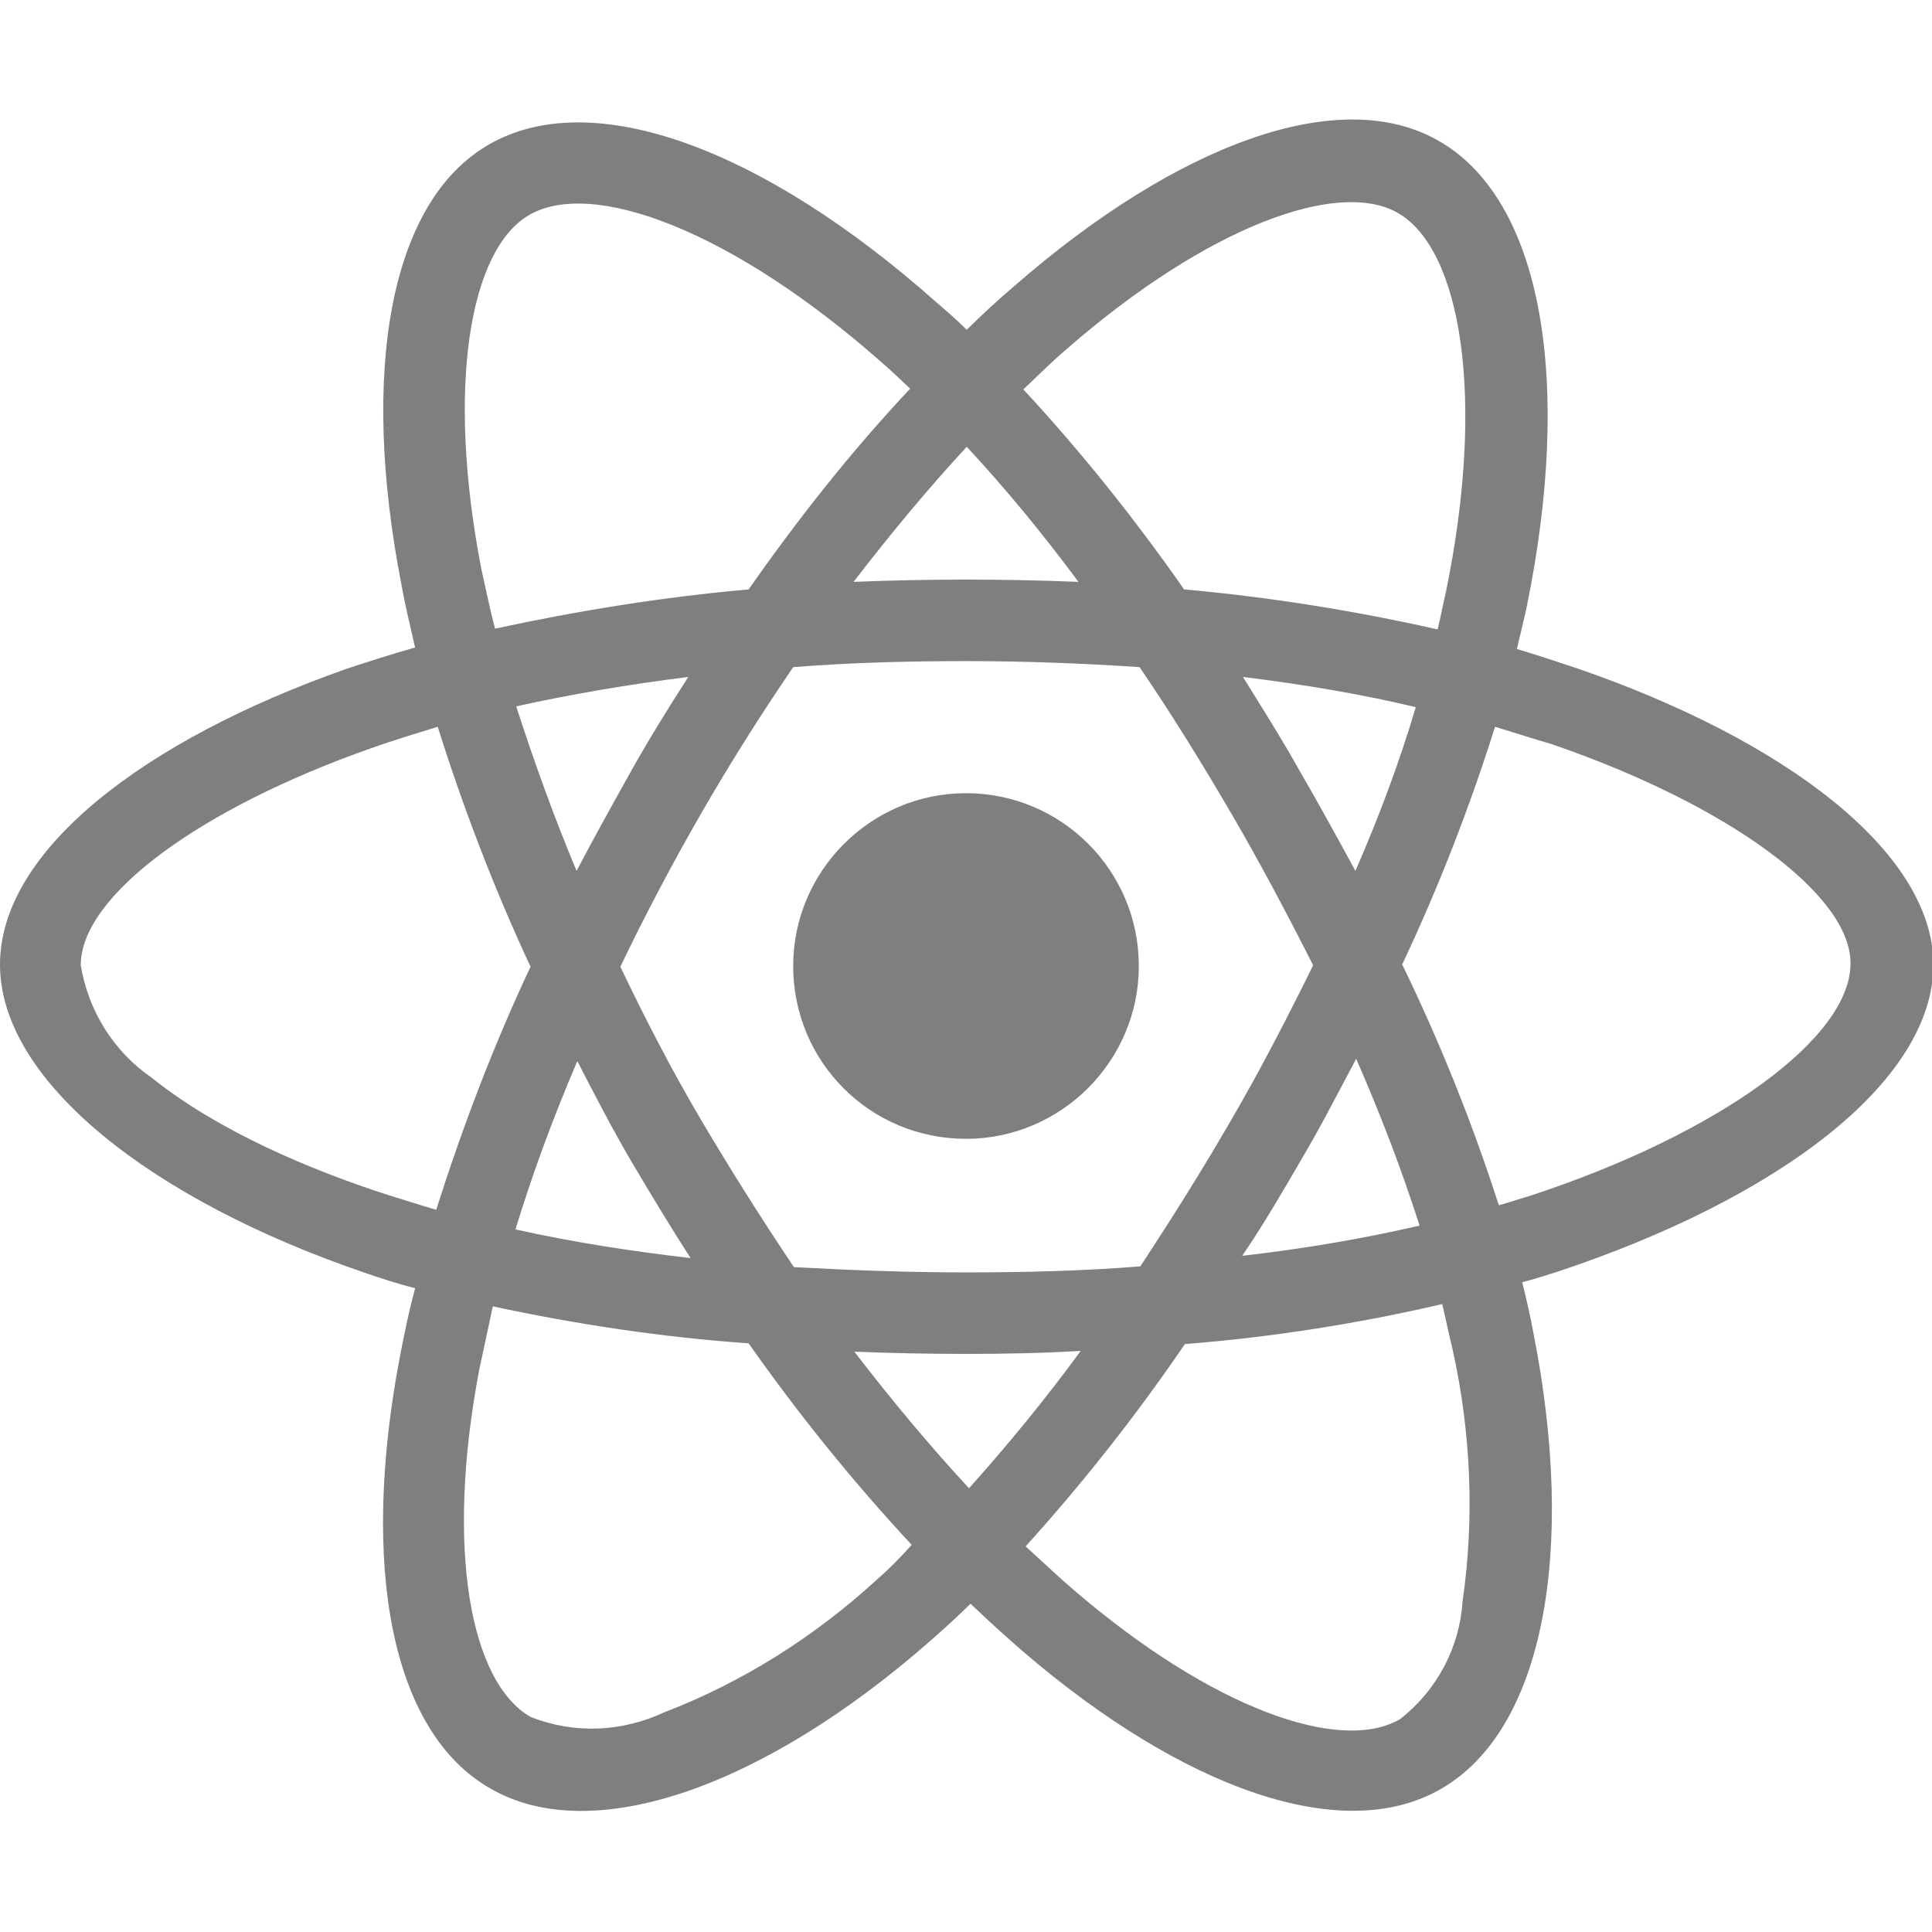
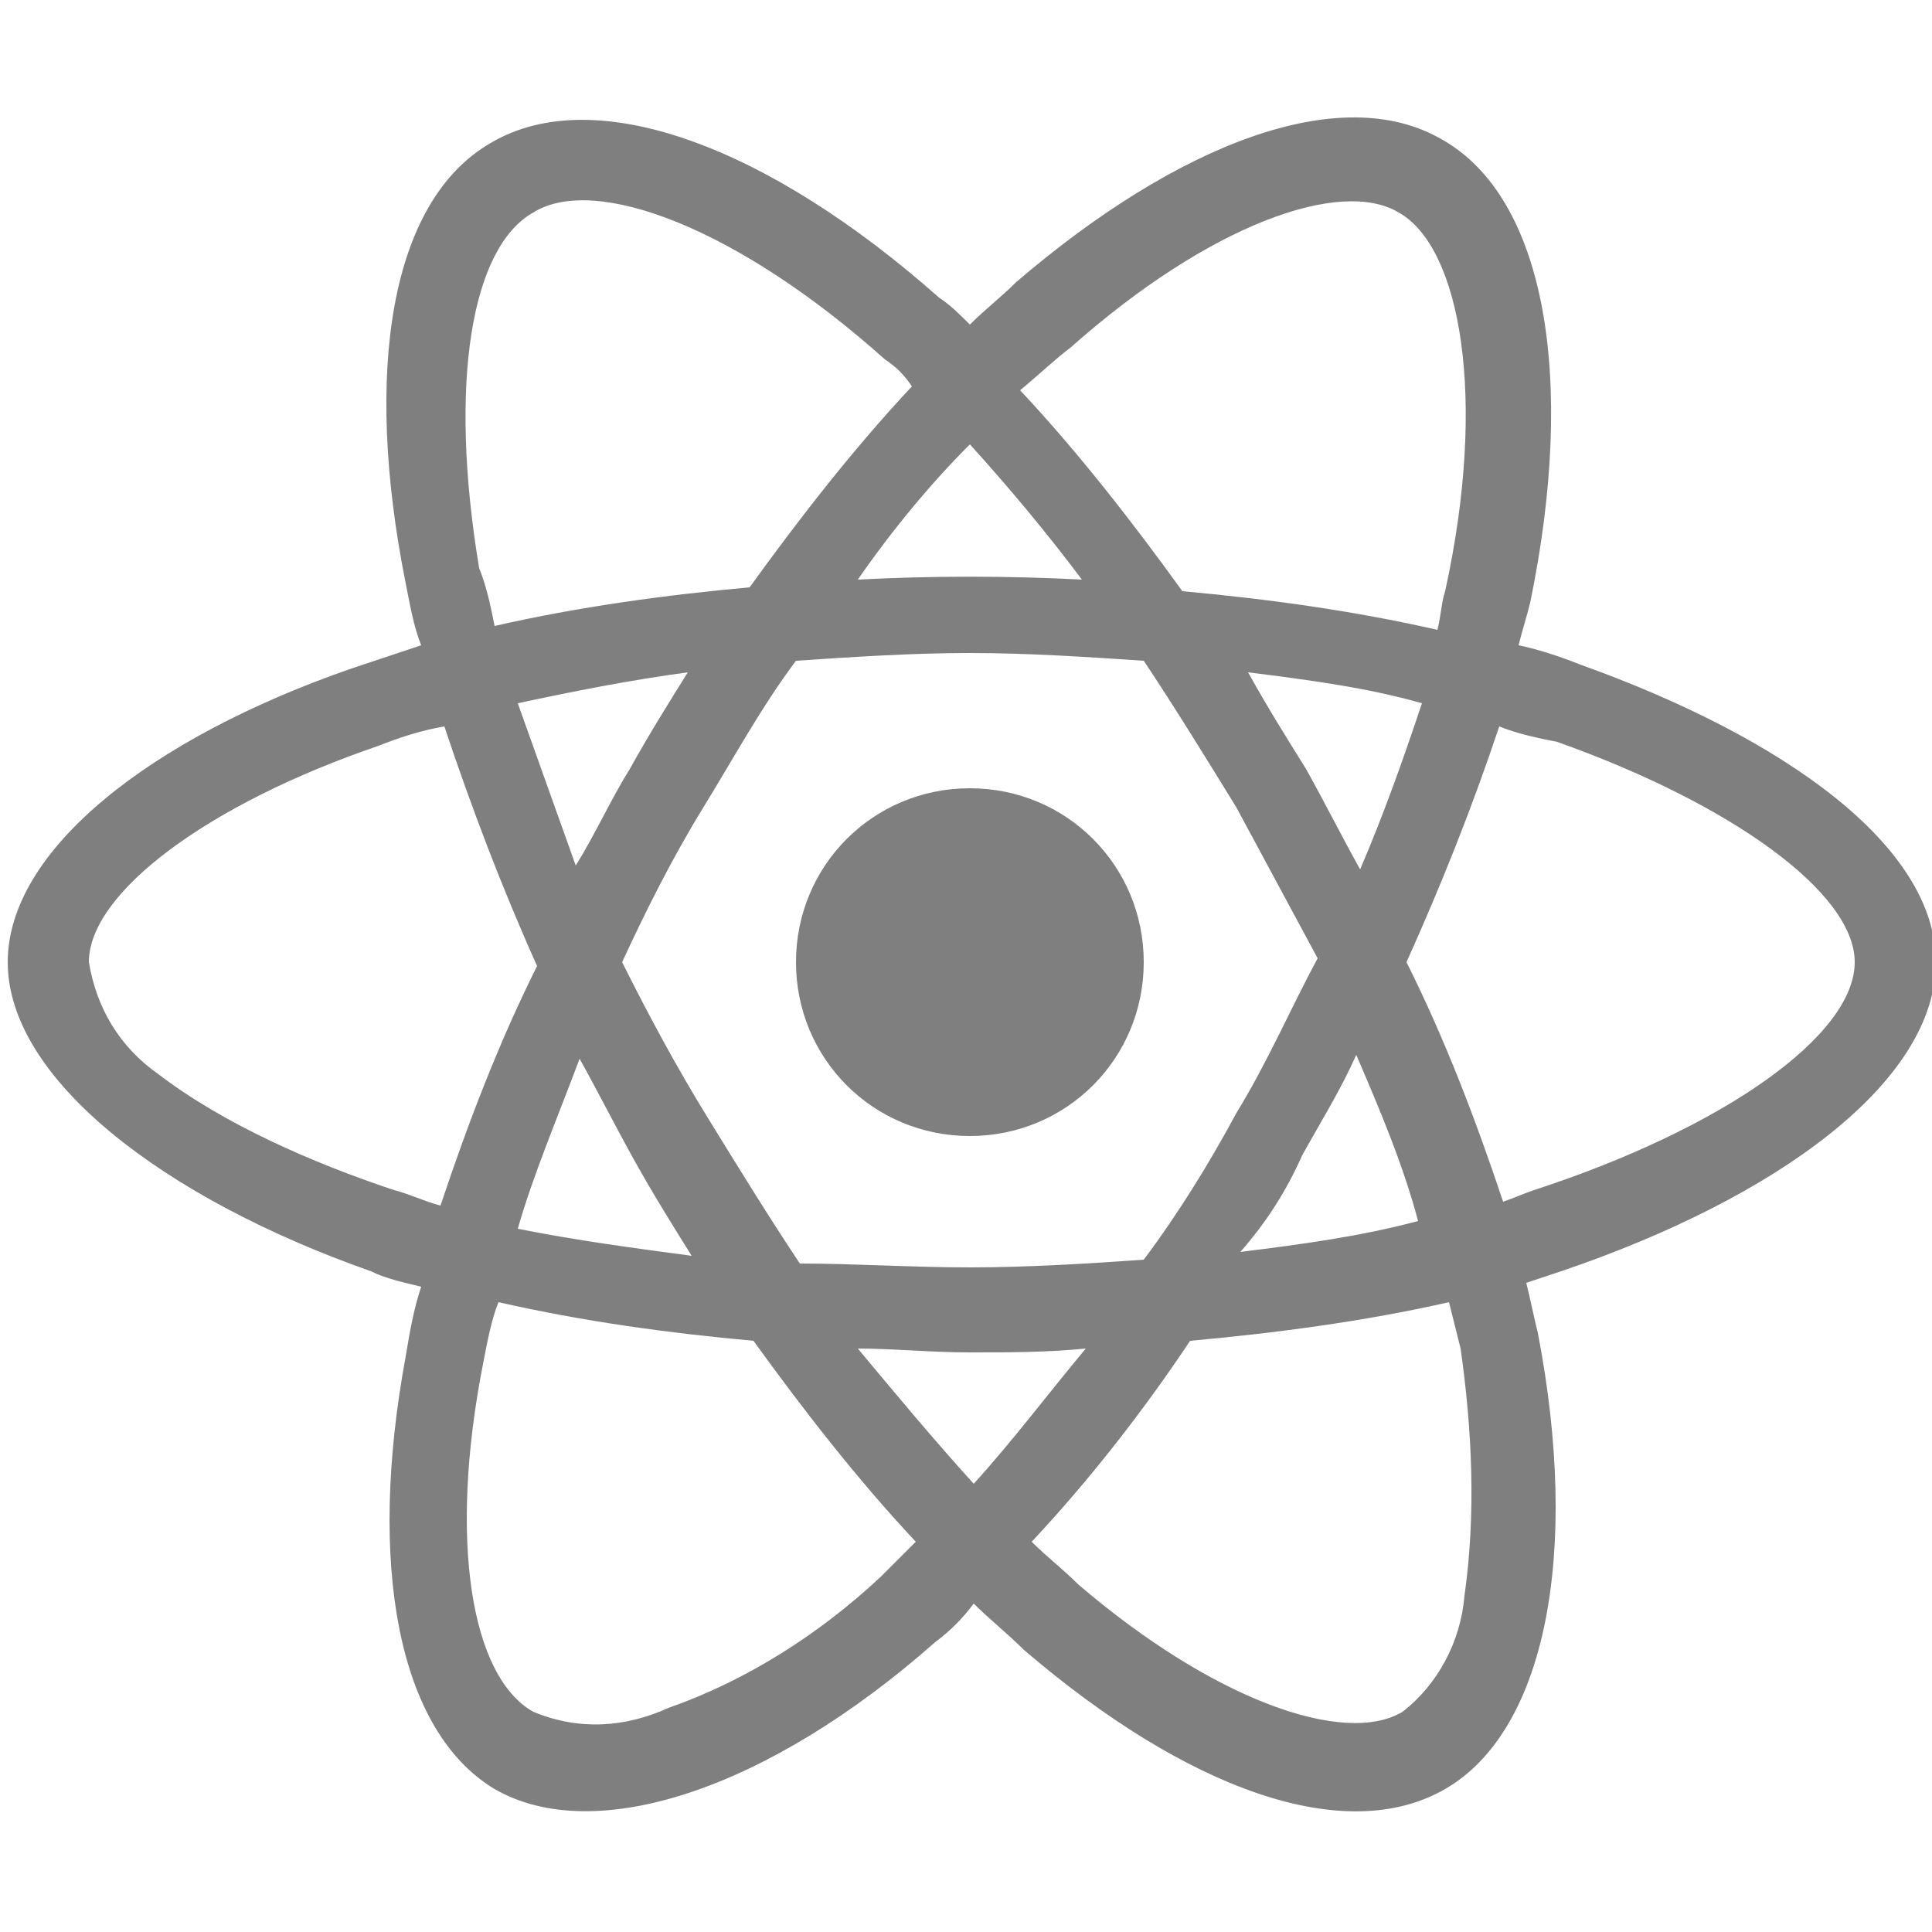
- <svg xmlns="http://www.w3.org/2000/svg" version="1.1" id="Capa_1" x="0px" y="0px" viewBox="0 0 256 256" style="enable-background:new 0 0 256 256;" xml:space="preserve">
+ <svg xmlns="http://www.w3.org/2000/svg" version="1.1" id="Capa_1" x="0px" y="0px" viewBox="0 0 50 50" style="enable-background:new 0 0 50 50;" xml:space="preserve">
  <style type="text/css">
- 	.st0{opacity:0.5;}
+ 	.st0{opacity:0.5;enable-background:new    ;}
</style>
-   <path class="st0" d="M209.1,88.6c-2.7-0.9-5.4-1.8-8.1-2.6c0.4-1.8,0.9-3.7,1.3-5.6c6.1-29.8,2.1-53.8-11.6-61.7  c-13.1-7.6-34.6,0.3-56.3,19.2c-2.1,1.8-4.3,3.8-6.3,5.8c-1.3-1.3-2.8-2.6-4.2-3.8c-22.8-20.2-45.5-28.7-59.2-20.7  c-13.1,7.6-17,30.1-11.5,58.3c0.5,2.8,1.2,5.6,1.8,8.3c-3.2,0.9-6.3,1.9-9.3,2.9C19.1,98.1,0,112.7,0,127.8  c0,15.6,20.4,31.3,48.2,40.8c2.3,0.8,4.5,1.5,6.8,2.1c-0.8,3-1.4,5.9-2,9c-5.3,27.8-1.2,49.8,12,57.3c13.5,7.8,36.2-0.2,58.3-19.6  c1.8-1.6,3.5-3.1,5.3-4.9c2.2,2.1,4.5,4.2,6.8,6.2c21.4,18.4,42.6,25.9,55.6,18.3c13.5-7.8,17.9-31.4,12.2-60.3  c-0.4-2.2-0.9-4.4-1.5-6.8c1.6-0.4,3.1-0.9,4.7-1.4c28.9-9.6,49.8-25,49.8-40.8C256,112.7,236.3,98,209.1,88.6L209.1,88.6z   M141.4,46.2c18.6-16.2,35.9-22.5,43.8-18c8.4,4.8,11.7,24.4,6.4,50.2c-0.4,1.7-0.7,3.3-1.1,5c-11.1-2.5-22.4-4.3-33.6-5.3  c-6.5-9.3-13.6-18.2-21.3-26.5C137.6,49.7,139.4,47.9,141.4,46.2z M83.6,153.8c2.6,4.4,5.2,8.7,7.9,12.9c-7.8-0.9-15.6-2.1-23.2-3.8  c2.2-7.2,4.9-14.6,8.2-22.3C78.8,145.1,81.1,149.5,83.6,153.8L83.6,153.8z M68.4,93.6c7.2-1.6,14.8-2.9,22.8-3.9  c-2.7,4.2-5.3,8.4-7.7,12.7c-2.4,4.3-4.8,8.6-7.1,13C73.3,108,70.7,100.7,68.4,93.6L68.4,93.6z M82.2,128.1  c3.3-6.9,6.9-13.7,10.7-20.3s7.9-13.1,12.2-19.4c7.5-0.6,15.2-0.8,23-0.8s15.5,0.3,22.9,0.8c4.3,6.3,8.3,12.8,12.1,19.3  s7.4,13.3,10.9,20.2c-3.4,6.9-6.9,13.7-10.8,20.4c-3.8,6.6-7.9,13.1-12.1,19.5c-7.4,0.6-15.2,0.8-23.1,0.8s-15.4-0.3-22.8-0.7  c-4.3-6.4-8.4-12.9-12.3-19.5S85.5,135,82.2,128.1L82.2,128.1z M172.4,153.7c2.6-4.4,4.9-8.9,7.3-13.4c3.2,7.3,6,14.6,8.4,22.1  c-7.8,1.8-15.6,3.1-23.5,4C167.4,162.3,169.9,158,172.4,153.7L172.4,153.7z M179.6,115.4c-2.4-4.4-4.8-8.8-7.3-13.1  c-2.4-4.3-5-8.4-7.6-12.6c8.1,1,15.8,2.3,22.9,4C185.4,101.1,182.7,108.3,179.6,115.4z M128.1,59.2c5.3,5.7,10.2,11.7,14.8,17.9  c-9.9-0.4-19.8-0.4-29.8,0C118.1,70.6,123.1,64.6,128.1,59.2z M70.1,28.5c8.4-4.9,27,2.1,46.7,19.5c1.3,1.1,2.5,2.3,3.8,3.5  c-7.8,8.3-14.9,17.3-21.4,26.6c-11.3,1-22.5,2.8-33.6,5.2c-0.7-2.6-1.2-5.2-1.8-7.8C59.1,51.3,62.2,33.1,70.1,28.5L70.1,28.5z   M57.8,160.3c-2.1-0.6-4.2-1.3-6.2-1.9c-10.6-3.4-22.8-8.6-31.5-15.6c-5.1-3.5-8.4-8.9-9.4-14.9c0-9.2,15.8-20.8,38.6-28.8  c2.8-1,5.8-1.9,8.7-2.8c3.4,10.8,7.5,21.5,12.3,31.8C65.4,138.5,61.3,149.3,57.8,160.3z M116.2,209.3c-8.3,7.6-17.8,13.6-28.2,17.6  c-5.6,2.6-11.9,2.9-17.7,0.6c-8-4.6-11.3-22.3-6.8-46c0.6-2.8,1.2-5.6,1.8-8.4c11.2,2.4,22.5,4.1,33.9,4.9  c6.6,9.4,13.8,18.3,21.6,26.7C119.3,206.4,117.8,207.9,116.2,209.3L116.2,209.3z M128.4,197.2c-5.1-5.5-10.2-11.6-15.2-18.1  c4.8,0.2,9.8,0.3,14.8,0.3c5.2,0,10.2-0.1,15.2-0.4C138.6,185.3,133.6,191.4,128.4,197.2z M193.8,212.2c-0.4,6.1-3.4,11.8-8.3,15.6  c-7.9,4.6-24.9-1.4-43.2-17.1c-2.1-1.8-4.2-3.8-6.4-5.8c7.6-8.4,14.7-17.4,21.1-26.8c11.4-0.9,22.9-2.7,34.1-5.3  c0.5,2.1,0.9,4.1,1.4,6.1C194.9,189.8,195.4,201.1,193.8,212.2L193.8,212.2z M202.9,158.4c-1.4,0.4-2.8,0.9-4.3,1.3  c-3.5-10.9-7.8-21.6-12.8-31.9c4.8-10.2,8.9-20.7,12.3-31.5c2.6,0.8,5.1,1.6,7.5,2.3c23.3,8,39.6,19.9,39.6,29  C245.3,137.5,227.8,150.2,202.9,158.4z M128,150.9c12.6,0,22.9-10.3,22.9-22.9c0-12.7-10.3-22.9-22.9-22.9s-22.9,10.3-22.9,22.9  C105.1,140.7,115.3,150.9,128,150.9L128,150.9z" />
+   <path class="st0" d="M40.9,17.2c-0.5-0.2-1.1-0.4-1.6-0.5c0.1-0.4,0.2-0.7,0.3-1.1c1.2-5.8,0.4-10.5-2.3-12c-2.6-1.5-6.8,0.1-11,3.7  c-0.4,0.4-0.8,0.7-1.2,1.1c-0.3-0.3-0.5-0.5-0.8-0.7c-4.4-3.9-8.9-5.6-11.6-4c-2.6,1.5-3.3,5.9-2.2,11.4c0.1,0.5,0.2,1.1,0.4,1.6  c-0.6,0.2-1.2,0.4-1.8,0.6c-5.2,1.8-8.9,4.7-8.9,7.6c0,3,4,6.1,9.4,8c0.4,0.2,0.9,0.3,1.3,0.4c-0.2,0.6-0.3,1.2-0.4,1.8  c-1,5.4-0.2,9.7,2.3,11.2c2.6,1.5,7.1,0,11.4-3.8c0.4-0.3,0.7-0.6,1-1c0.4,0.4,0.9,0.8,1.3,1.2c4.2,3.6,8.3,5.1,10.9,3.6  c2.6-1.5,3.5-6.1,2.4-11.8c-0.1-0.4-0.2-0.9-0.3-1.3c0.3-0.1,0.6-0.2,0.9-0.3c5.6-1.9,9.7-4.9,9.7-8C50.1,21.9,46.2,19.1,40.9,17.2  L40.9,17.2z M27.7,9c3.6-3.2,7-4.4,8.5-3.5c1.6,0.9,2.3,4.8,1.2,9.8c-0.1,0.3-0.1,0.6-0.2,1c-2.2-0.5-4.4-0.8-6.6-1  c-1.3-1.8-2.7-3.6-4.2-5.2C27,9.6,27.3,9.3,27.7,9z M16.4,30c0.5,0.9,1,1.7,1.5,2.5c-1.5-0.2-3-0.4-4.5-0.7c0.4-1.4,1-2.8,1.6-4.4  C15.5,28.3,15.9,29.1,16.4,30L16.4,30z M13.4,18.2c1.4-0.3,2.9-0.6,4.4-0.8c-0.5,0.8-1,1.6-1.5,2.5c-0.5,0.8-0.9,1.7-1.4,2.5  C14.4,21,13.9,19.6,13.4,18.2L13.4,18.2z M16.1,24.9c0.6-1.3,1.3-2.7,2.1-4s1.5-2.6,2.4-3.8c1.5-0.1,3-0.2,4.5-0.2s3,0.1,4.5,0.2  c0.8,1.2,1.6,2.5,2.4,3.8c0.7,1.3,1.4,2.6,2.1,3.9c-0.7,1.3-1.3,2.7-2.1,4c-0.7,1.3-1.5,2.6-2.4,3.8c-1.4,0.1-3,0.2-4.5,0.2  c-1.5,0-3-0.1-4.4-0.1c-0.8-1.2-1.6-2.5-2.4-3.8C17.5,27.6,16.8,26.3,16.1,24.9L16.1,24.9z M33.7,29.9c0.5-0.9,1-1.7,1.4-2.6  c0.6,1.4,1.2,2.8,1.6,4.3c-1.5,0.4-3,0.6-4.6,0.8C32.8,31.6,33.3,30.8,33.7,29.9L33.7,29.9z M35.2,22.5c-0.5-0.9-0.9-1.7-1.4-2.6  c-0.5-0.8-1-1.6-1.5-2.5c1.6,0.2,3.1,0.4,4.5,0.8C36.3,19.7,35.8,21.1,35.2,22.5z M25.1,11.5c1,1.1,2,2.3,2.9,3.5  c-1.9-0.1-3.9-0.1-5.8,0C23.1,13.7,24.1,12.5,25.1,11.5z M13.8,5.5c1.6-1,5.3,0.4,9.1,3.8c0.3,0.2,0.5,0.4,0.7,0.7  c-1.5,1.6-2.9,3.4-4.2,5.2c-2.2,0.2-4.4,0.5-6.6,1c-0.1-0.5-0.2-1-0.4-1.5C11.6,9.9,12.2,6.4,13.8,5.5L13.8,5.5z M11.4,31.2  c-0.4-0.1-0.8-0.3-1.2-0.4c-2.1-0.7-4.4-1.7-6.1-3c-1-0.7-1.6-1.7-1.8-2.9c0-1.8,3.1-4.1,7.5-5.6c0.5-0.2,1.1-0.4,1.7-0.5  c0.7,2.1,1.5,4.2,2.4,6.2C12.9,27,12.1,29.1,11.4,31.2z M22.8,40.8c-1.6,1.5-3.5,2.7-5.5,3.4c-1.1,0.5-2.3,0.6-3.5,0.1  c-1.6-0.9-2.2-4.4-1.3-9c0.1-0.5,0.2-1.1,0.4-1.6c2.2,0.5,4.4,0.8,6.6,1c1.3,1.8,2.7,3.6,4.2,5.2C23.4,40.2,23.1,40.5,22.8,40.8  L22.8,40.8z M25.2,38.4c-1-1.1-2-2.3-3-3.5c0.9,0,1.9,0.1,2.9,0.1c1,0,2,0,3-0.1C27.1,36.1,26.2,37.3,25.2,38.4z M37.9,41.3  c-0.1,1.2-0.7,2.3-1.6,3c-1.5,0.9-4.9-0.3-8.4-3.3c-0.4-0.4-0.8-0.7-1.2-1.1c1.5-1.6,2.9-3.4,4.1-5.2c2.2-0.2,4.5-0.5,6.7-1  c0.1,0.4,0.2,0.8,0.3,1.2C38.1,37,38.2,39.2,37.9,41.3L37.9,41.3z M39.7,30.8c-0.3,0.1-0.5,0.2-0.8,0.3c-0.7-2.1-1.5-4.2-2.5-6.2  c0.9-2,1.7-4,2.4-6.1c0.5,0.2,1,0.3,1.5,0.4c4.5,1.6,7.7,3.9,7.7,5.7C48,26.8,44.6,29.2,39.7,30.8z M25.1,29.4c2.5,0,4.5-2,4.5-4.5  c0-2.5-2-4.5-4.5-4.5s-4.5,2-4.5,4.5C20.6,27.4,22.6,29.4,25.1,29.4L25.1,29.4z" />
</svg>
